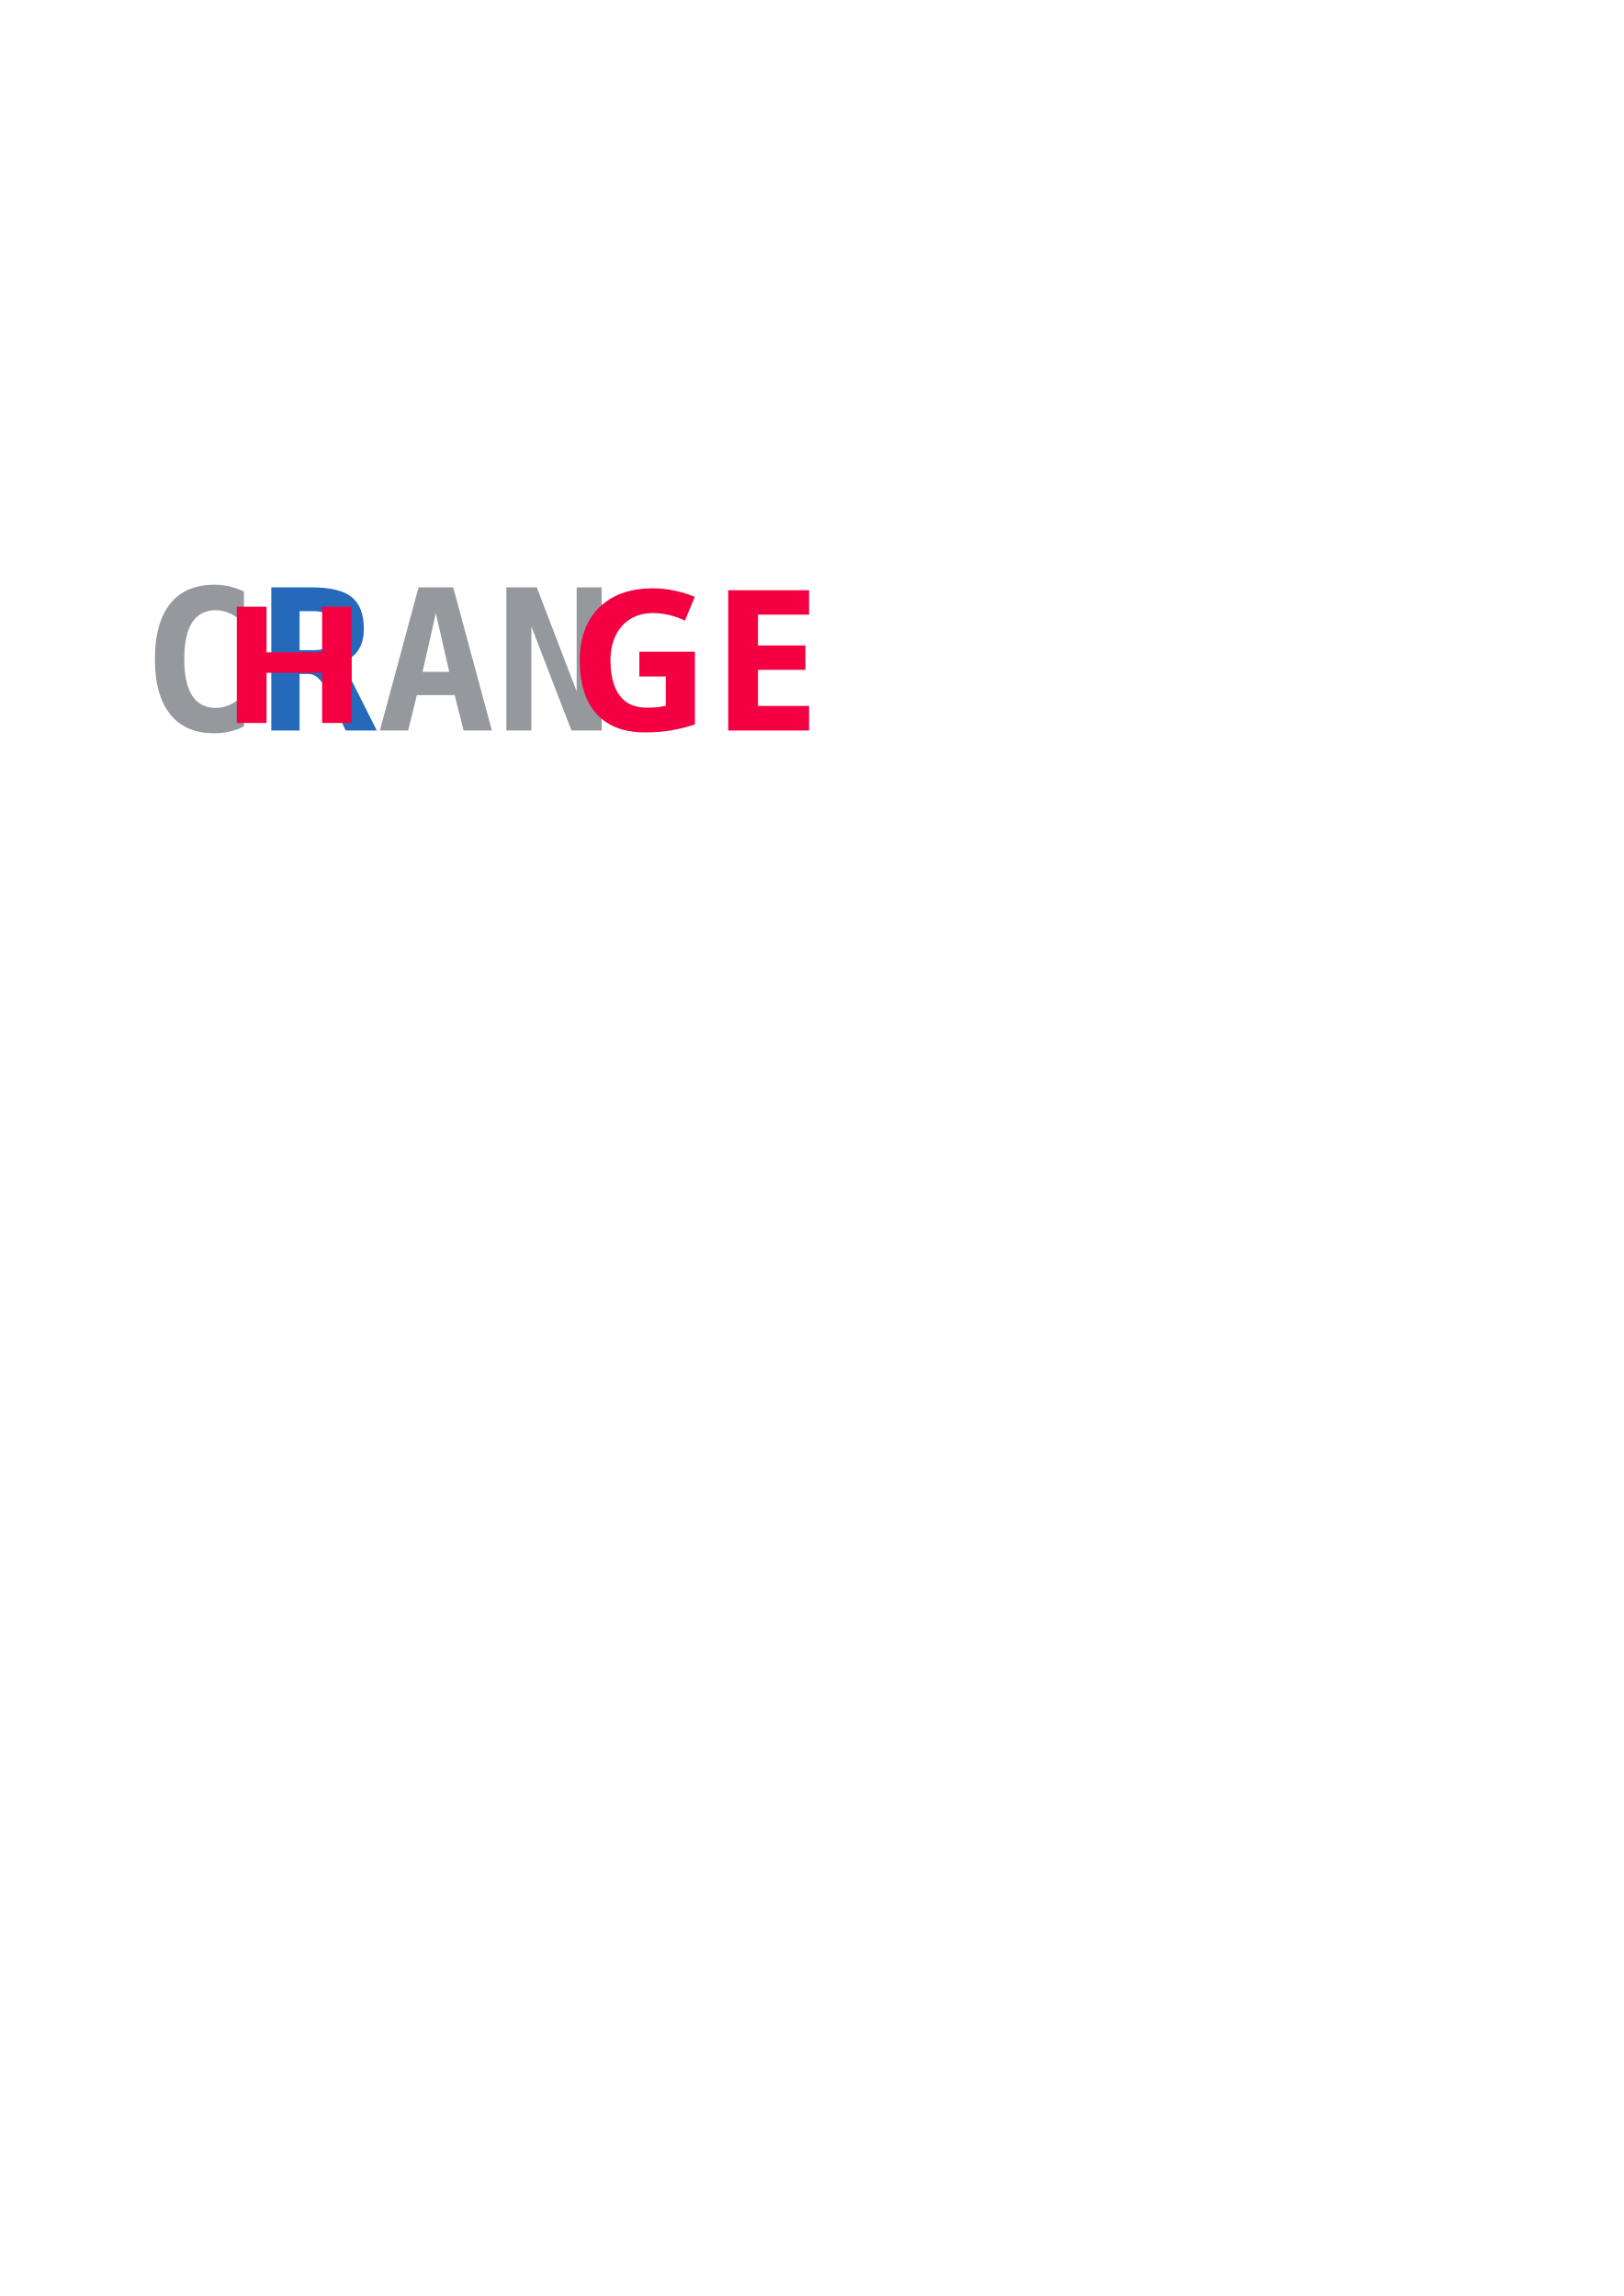
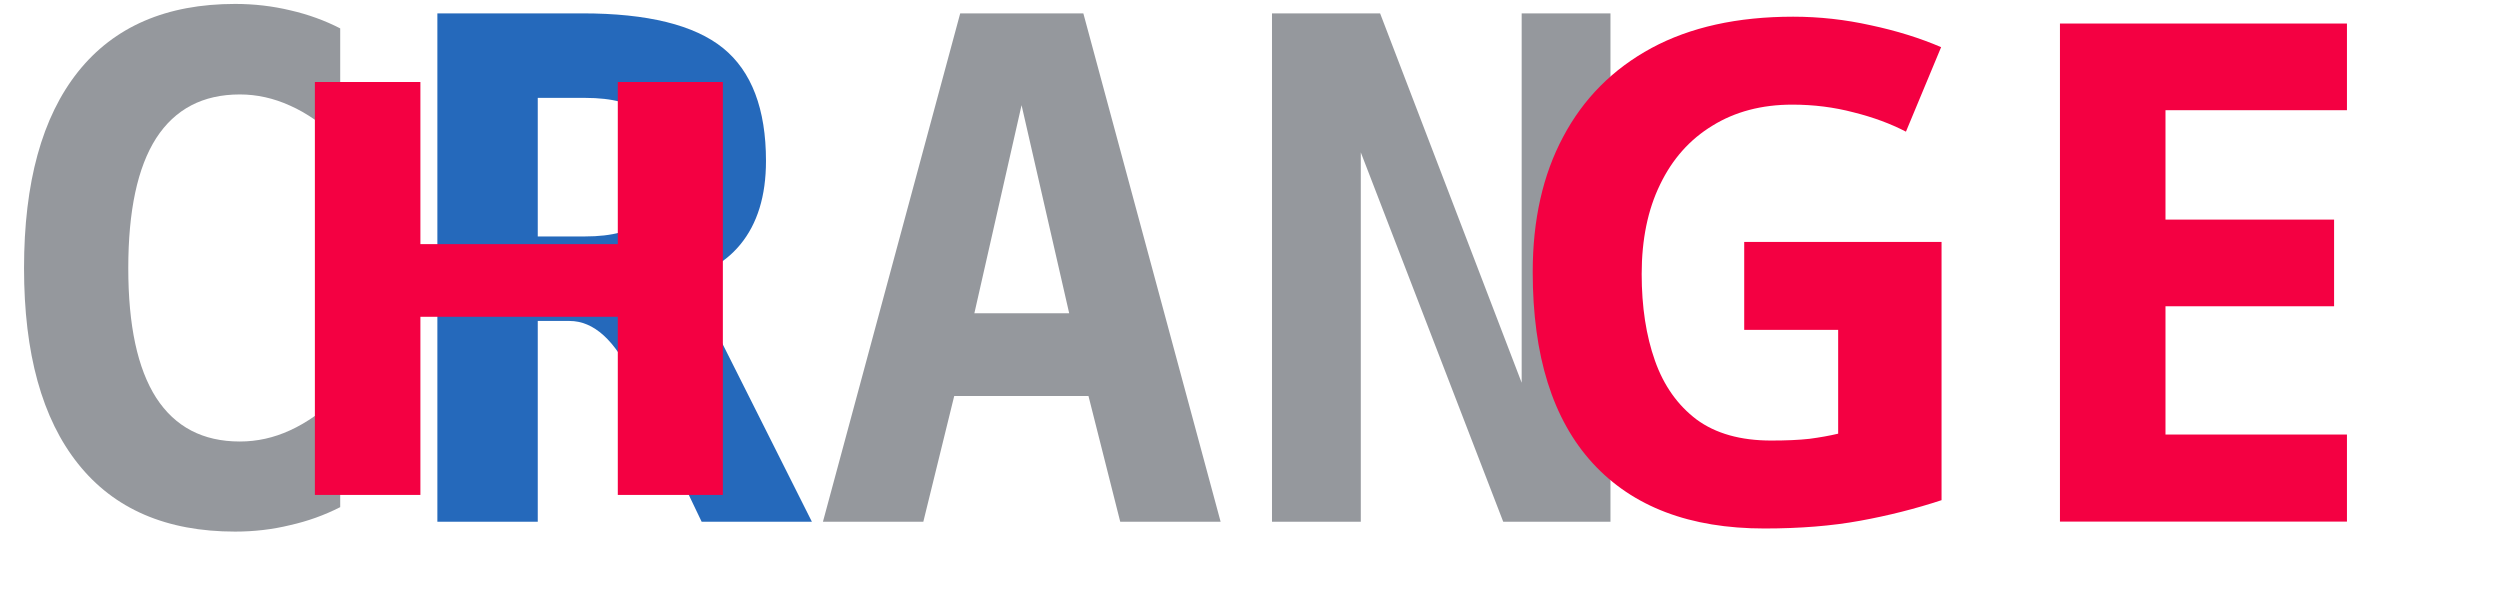
- <svg xmlns="http://www.w3.org/2000/svg" width="210mm" height="297mm" viewBox="0 0 210 297" version="1.1" id="svg8">
+ <svg xmlns="http://www.w3.org/2000/svg" width="91.055mm" height="21.692mm" viewBox="0 0 91.055 21.692" version="1.1" id="svg8">
  <defs id="defs2" />
-   <g id="layer1" style="display:inline">
+   <g id="layer1" style="display:inline" transform="translate(-19.15985,-75.49365)">
    <text xml:space="preserve" style="font-size:25.4px;line-height:1.25;font-family:Arial;-inkscape-font-specification:Arial;stroke-width:0.265" x="18.143" y="94.494" id="text835">
      <tspan id="tspan833" x="18.143" y="94.494" style="font-style:normal;font-variant:normal;font-weight:bold;font-stretch:normal;font-family:Consolas;-inkscape-font-specification:'Consolas Bold';fill:#95989d;fill-opacity:1;stroke-width:0.265">C<tspan style="fill:#2569bb;fill-opacity:1" id="tspan837">R</tspan>AN</tspan>
    </text>
  </g>
-   <g id="layer2" style="display:inline">
+   <g id="layer2" style="display:inline" transform="translate(-19.15985,-75.49365)">
    <text xml:space="preserve" style="font-style:normal;font-variant:normal;font-weight:bold;font-stretch:normal;font-size:25.4px;line-height:1.25;font-family:Consolas;-inkscape-font-specification:'Consolas Bold';stroke-width:0.265" x="32.317" y="97.329" id="text842">
      <tspan id="tspan840" x="32.317" y="97.329" style="font-style:normal;font-variant:normal;font-weight:bold;font-stretch:normal;font-family:Consolas;-inkscape-font-specification:'Consolas Bold';stroke-width:0.265" />
    </text>
    <text xml:space="preserve" style="font-style:normal;font-variant:normal;font-weight:normal;font-stretch:normal;font-size:25.4px;line-height:1.25;font-family:Consolas;-inkscape-font-specification:'Consolas, Normal';font-variant-ligatures:normal;font-variant-caps:normal;font-variant-numeric:normal;font-variant-east-asian:normal;stroke-width:0.265" x="73.516" y="94.494" id="text846">
      <tspan id="tspan844" x="73.516" y="94.494" style="font-style:normal;font-variant:normal;font-weight:bold;font-stretch:normal;font-size:25.4px;font-family:'Segoe Print';-inkscape-font-specification:'Segoe Print, Bold';font-variant-ligatures:normal;font-variant-caps:normal;font-variant-numeric:normal;font-variant-east-asian:normal;fill:#f40042;fill-opacity:1;stroke-width:0.265">GE</tspan>
    </text>
    <text xml:space="preserve" style="font-style:normal;font-variant:normal;font-weight:normal;font-stretch:normal;font-size:23.13px;line-height:1.25;font-family:'Segoe Print';-inkscape-font-specification:'Segoe Print, Normal';font-variant-ligatures:normal;font-variant-caps:normal;font-variant-numeric:normal;font-variant-east-asian:normal;fill:#f40042;fill-opacity:1;stroke-width:0.241" x="25.814" y="102.699" id="text852" transform="scale(1.098155,0.9106185)">
      <tspan id="tspan850" x="25.814" y="102.699" style="font-style:normal;font-variant:normal;font-weight:bold;font-stretch:normal;font-size:23.13px;font-family:'Segoe Print';-inkscape-font-specification:'Segoe Print, Bold';font-variant-ligatures:normal;font-variant-caps:normal;font-variant-numeric:normal;font-variant-east-asian:normal;fill:#f40042;fill-opacity:1;stroke-width:0.241">H</tspan>
    </text>
  </g>
</svg>
